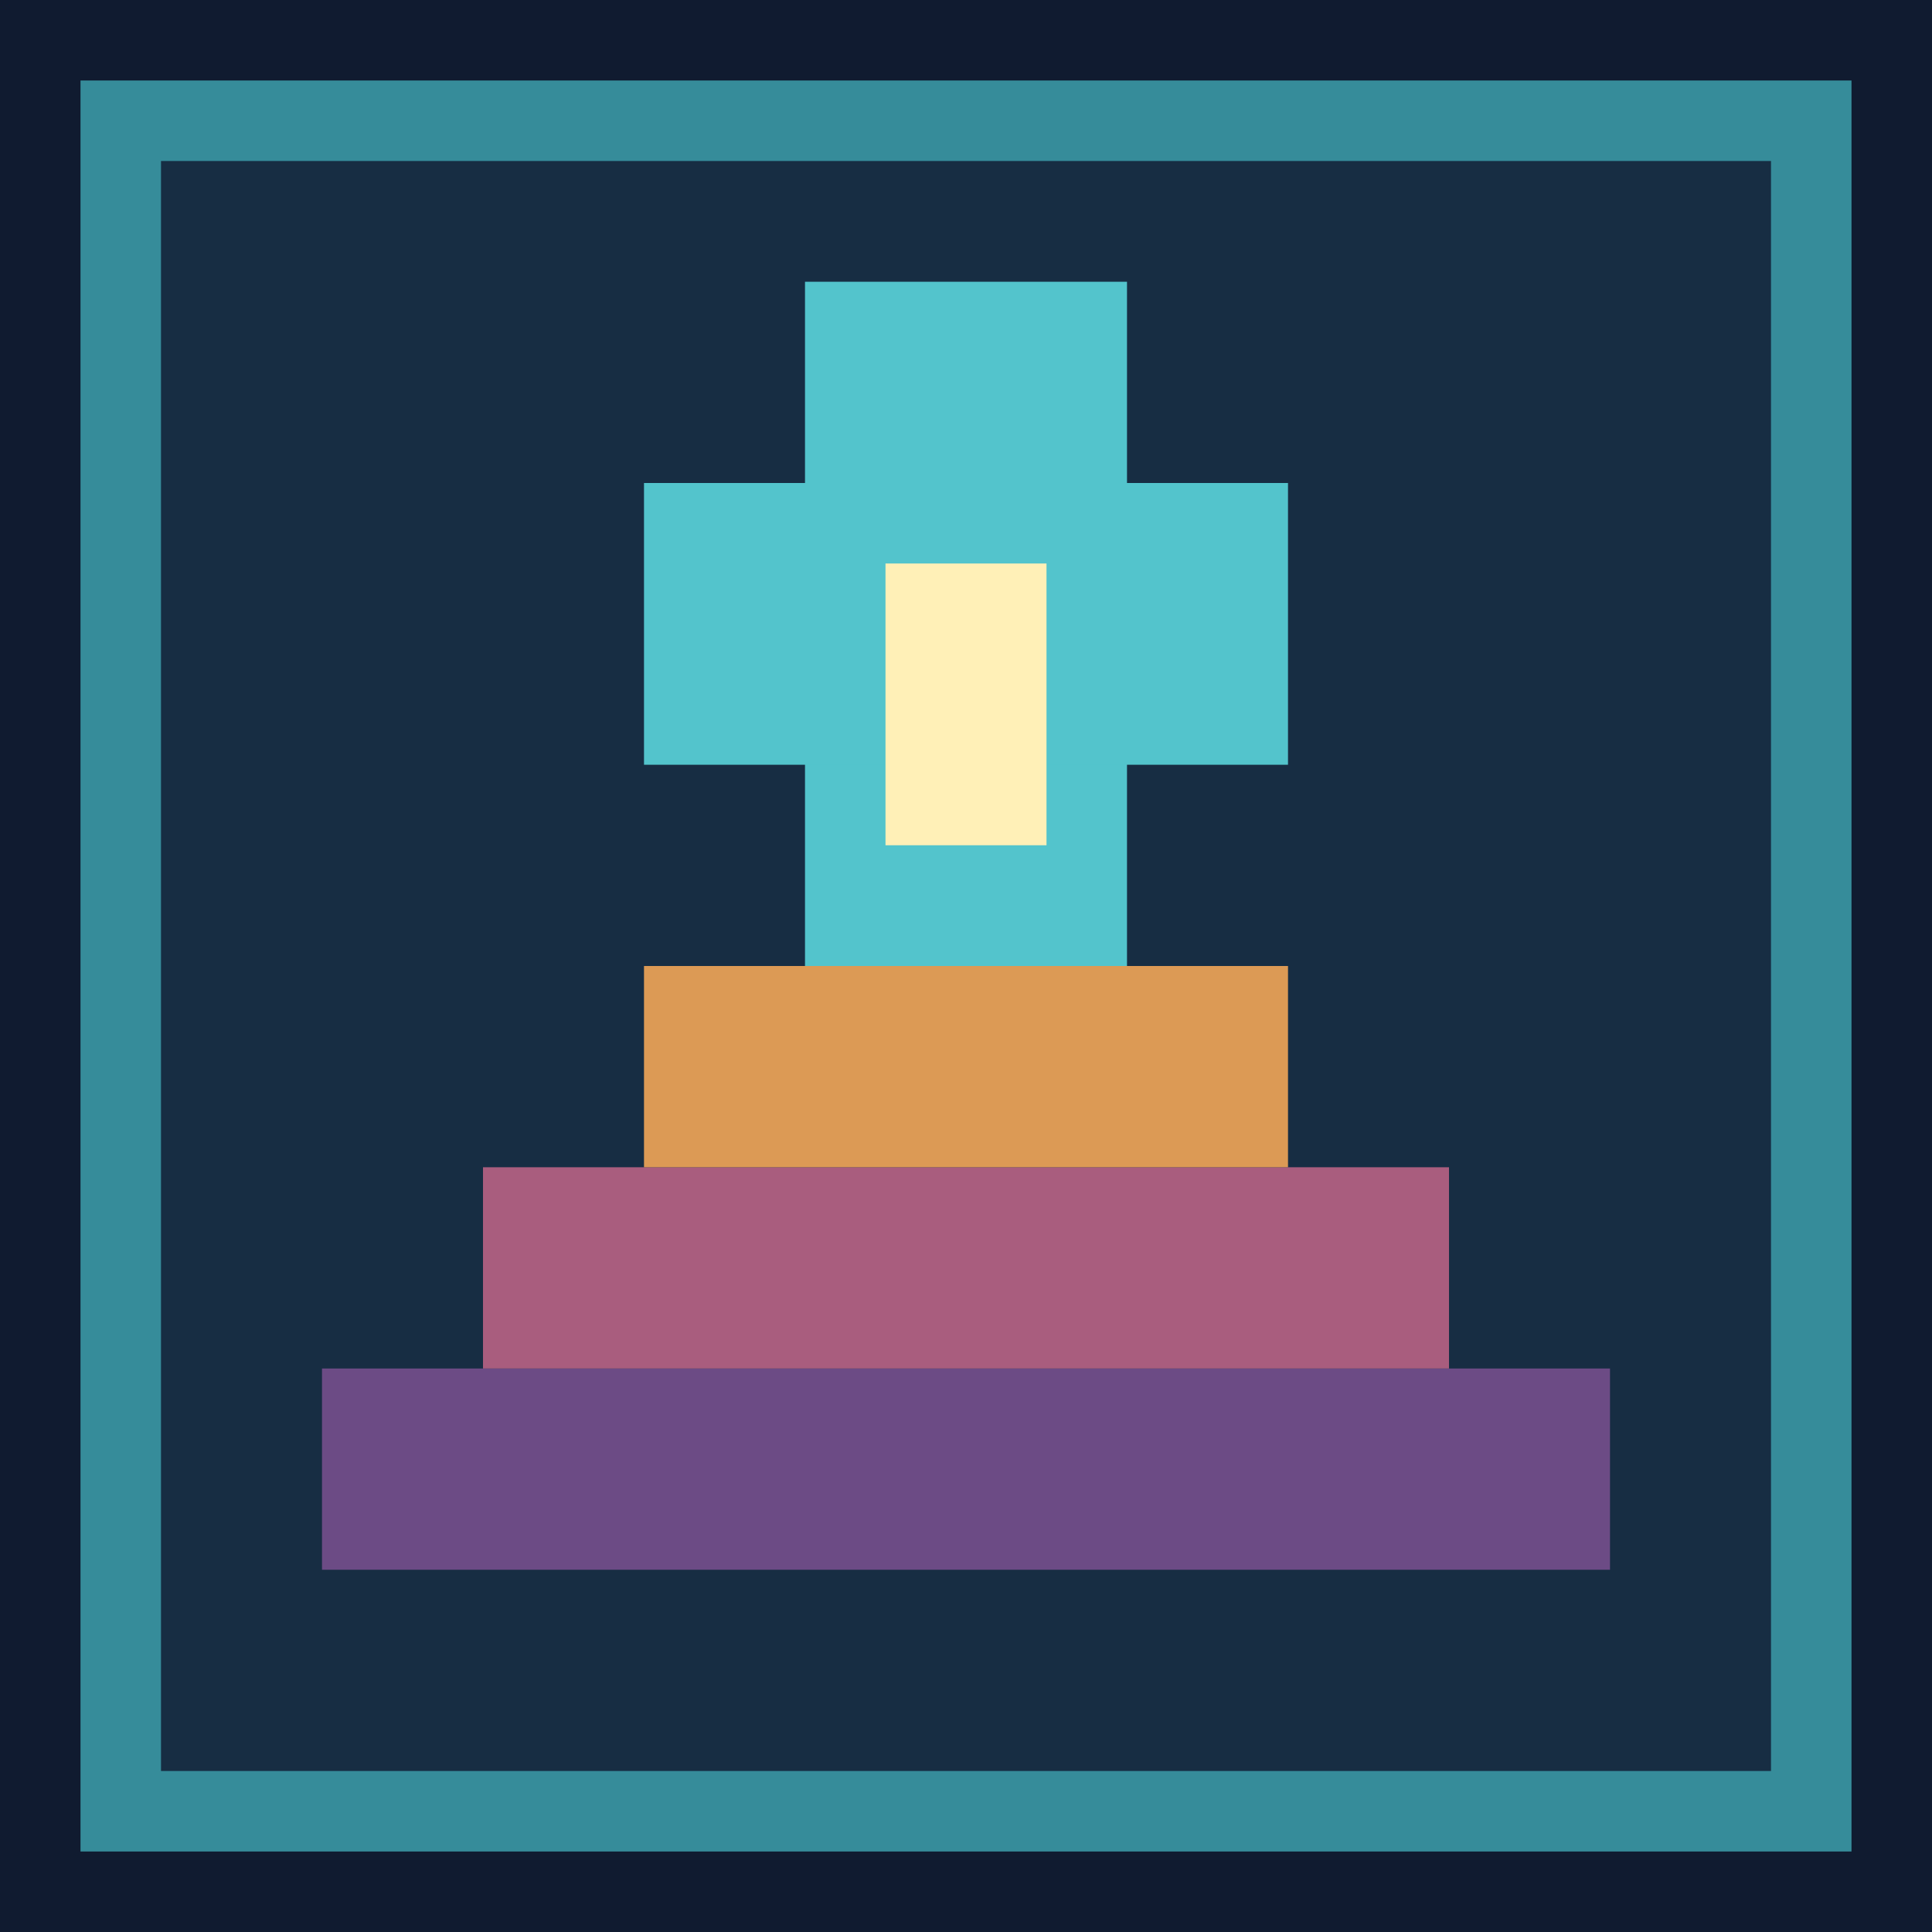
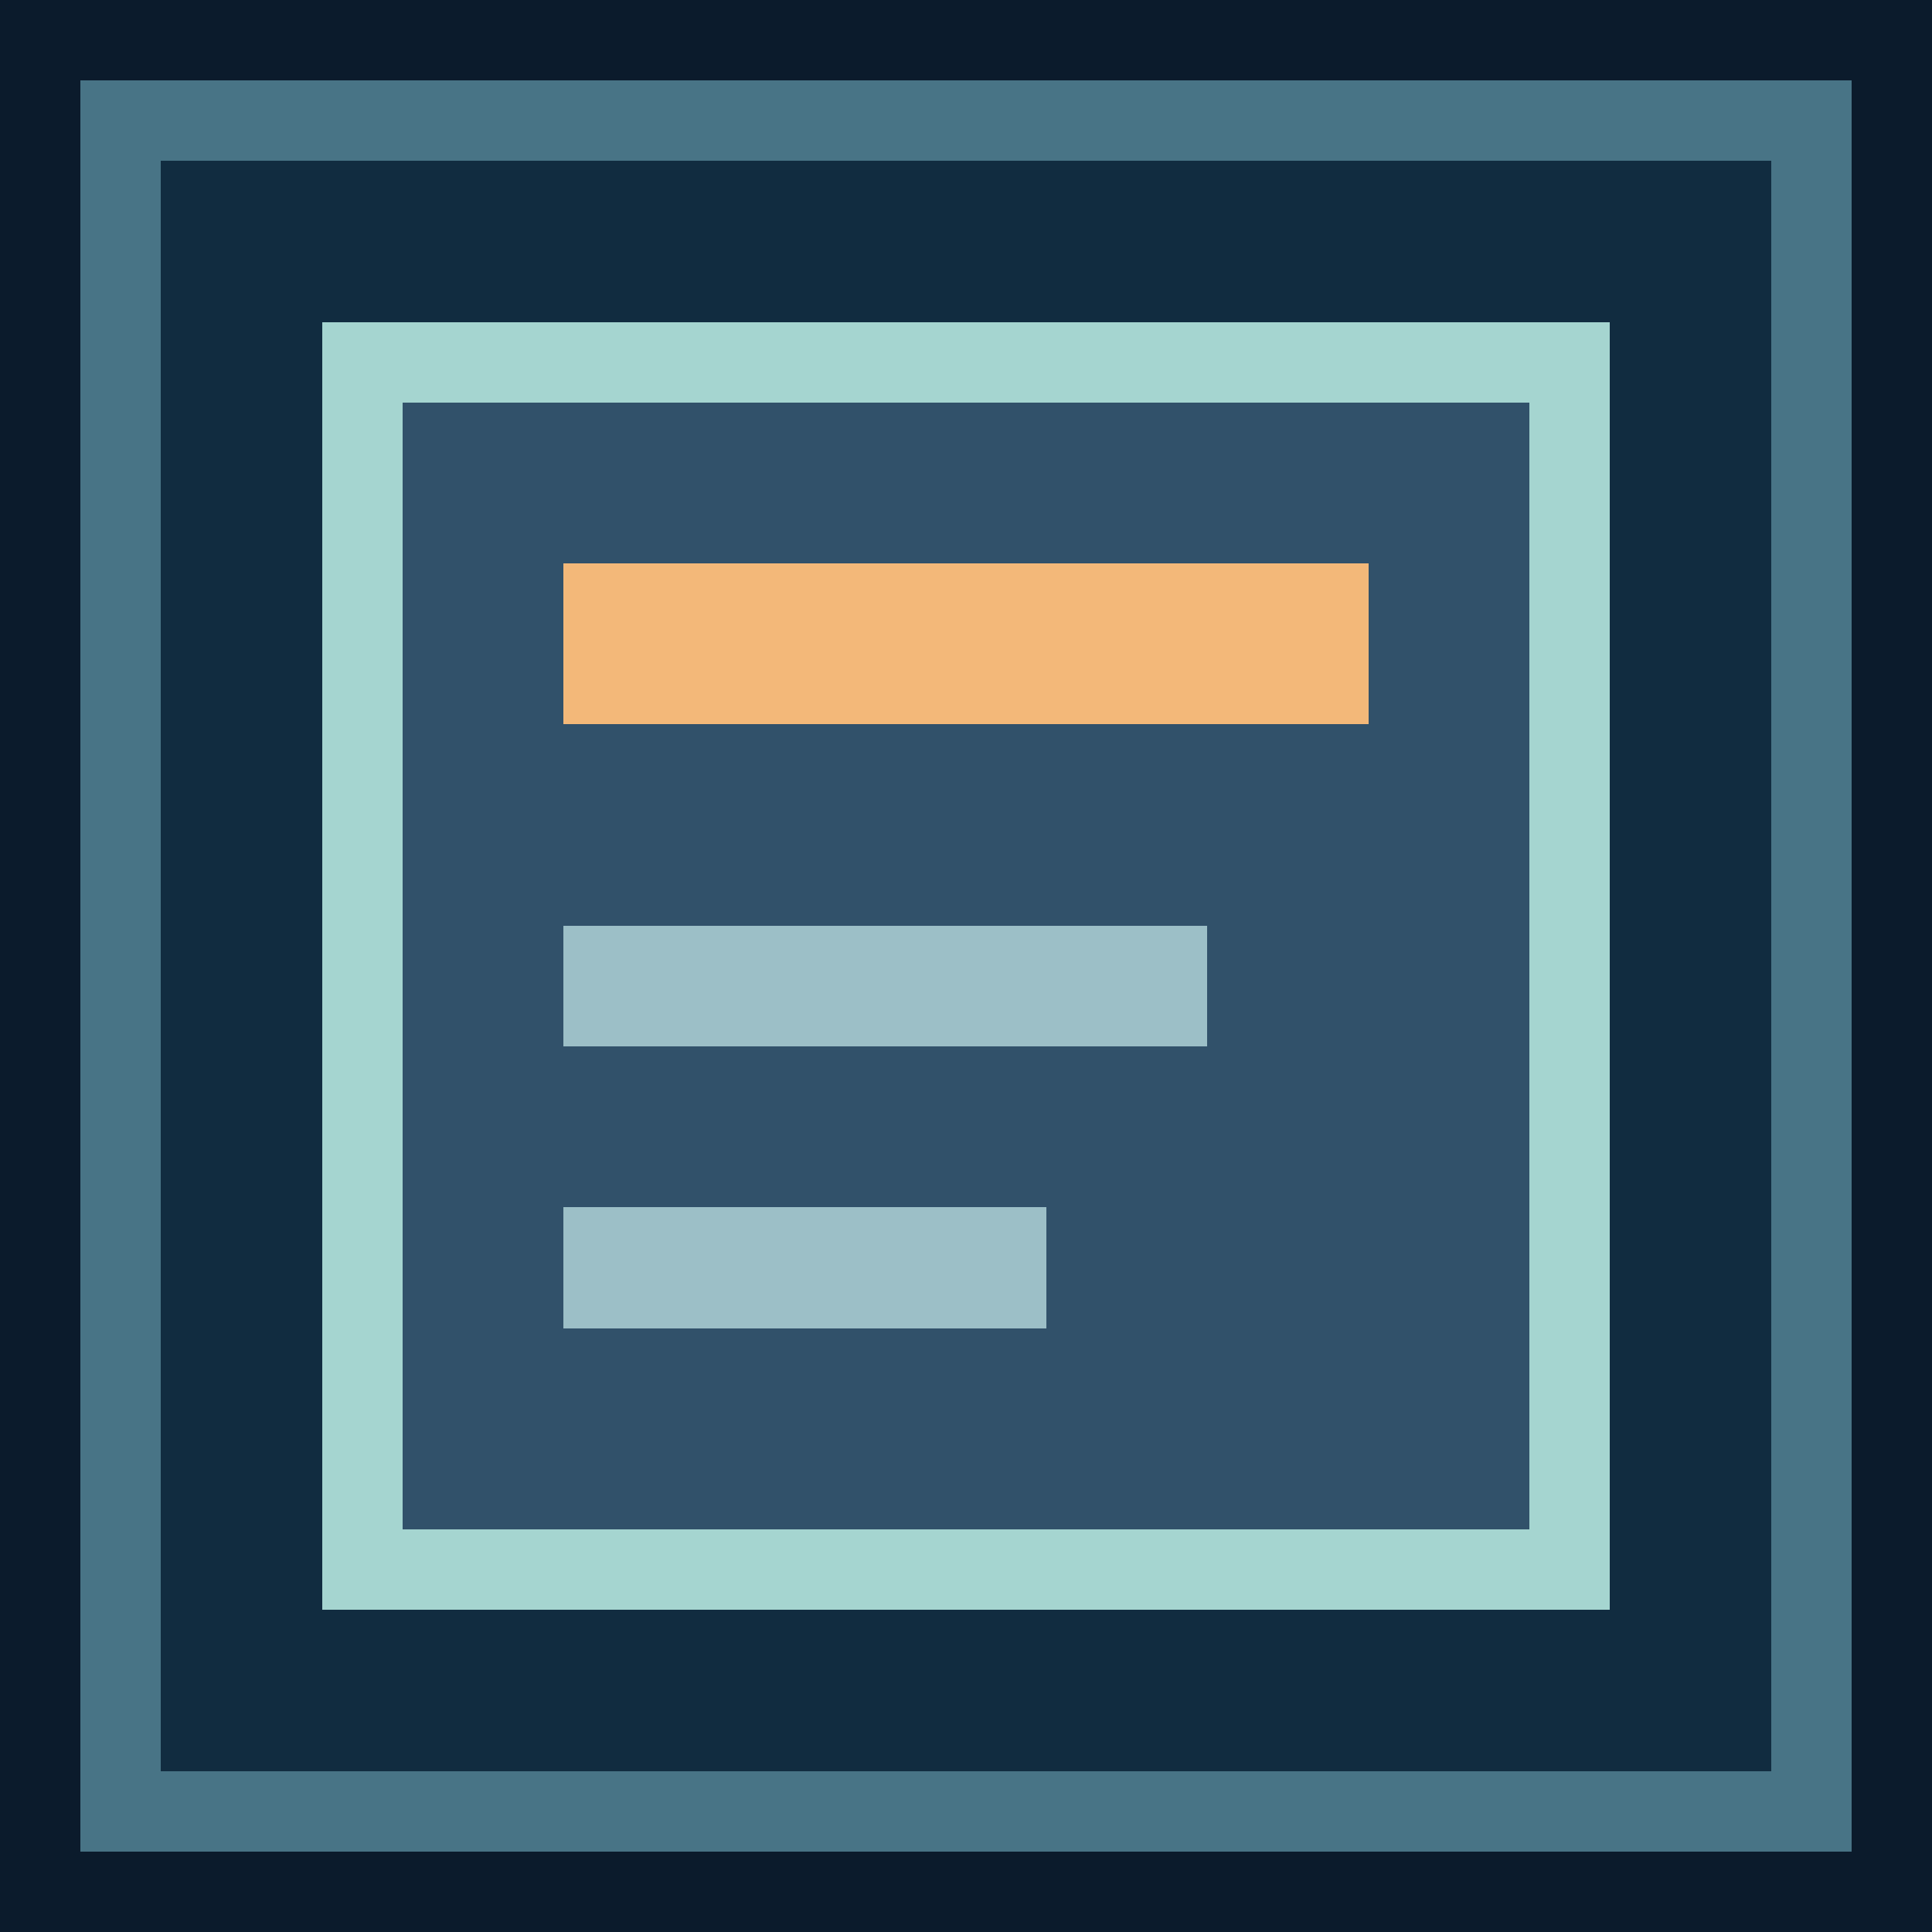
- <svg xmlns="http://www.w3.org/2000/svg" width="48" height="48" viewBox="0 0 48 48">
-   <rect width="48" height="48" fill="#101b30" />
-   <rect x="3" y="3" width="42" height="42" fill="#172d43" stroke="#368c9a" stroke-width="2" />
-   <path d="M8 34h32v5H8z" fill="#6c4b85" />
-   <path d="M12 29h24v5H12z" fill="#a95d7e" />
-   <path d="M16 24h16v5H16z" fill="#dc9a55" />
-   <path d="M20 7h8v17h-8z" fill="#53c4cc" />
-   <path d="M16 12h16v7H16z" fill="#53c4cc" />
-   <path d="M22 14h4v7h-4z" fill="#fff0b7" />
+ <svg xmlns="http://www.w3.org/2000/svg" width="48" height="48" viewBox="0 0 48 48" shape-rendering="crispEdges">
+   <rect width="48" height="48" fill="#0b1b2c" />
+   <rect x="3" y="3" width="42" height="42" fill="#112c40" stroke="#487486" stroke-width="2" />
+   <rect x="9" y="9" width="30" height="30" fill="#31516a" stroke="#a5d5d0" stroke-width="2" />
+   <rect x="14" y="14" width="20" height="4" fill="#f3b879" />
+   <rect x="14" y="23" width="16" height="3" fill="#9cbfc7" />
+   <rect x="14" y="30" width="12" height="3" fill="#9cbfc7" />
</svg>
